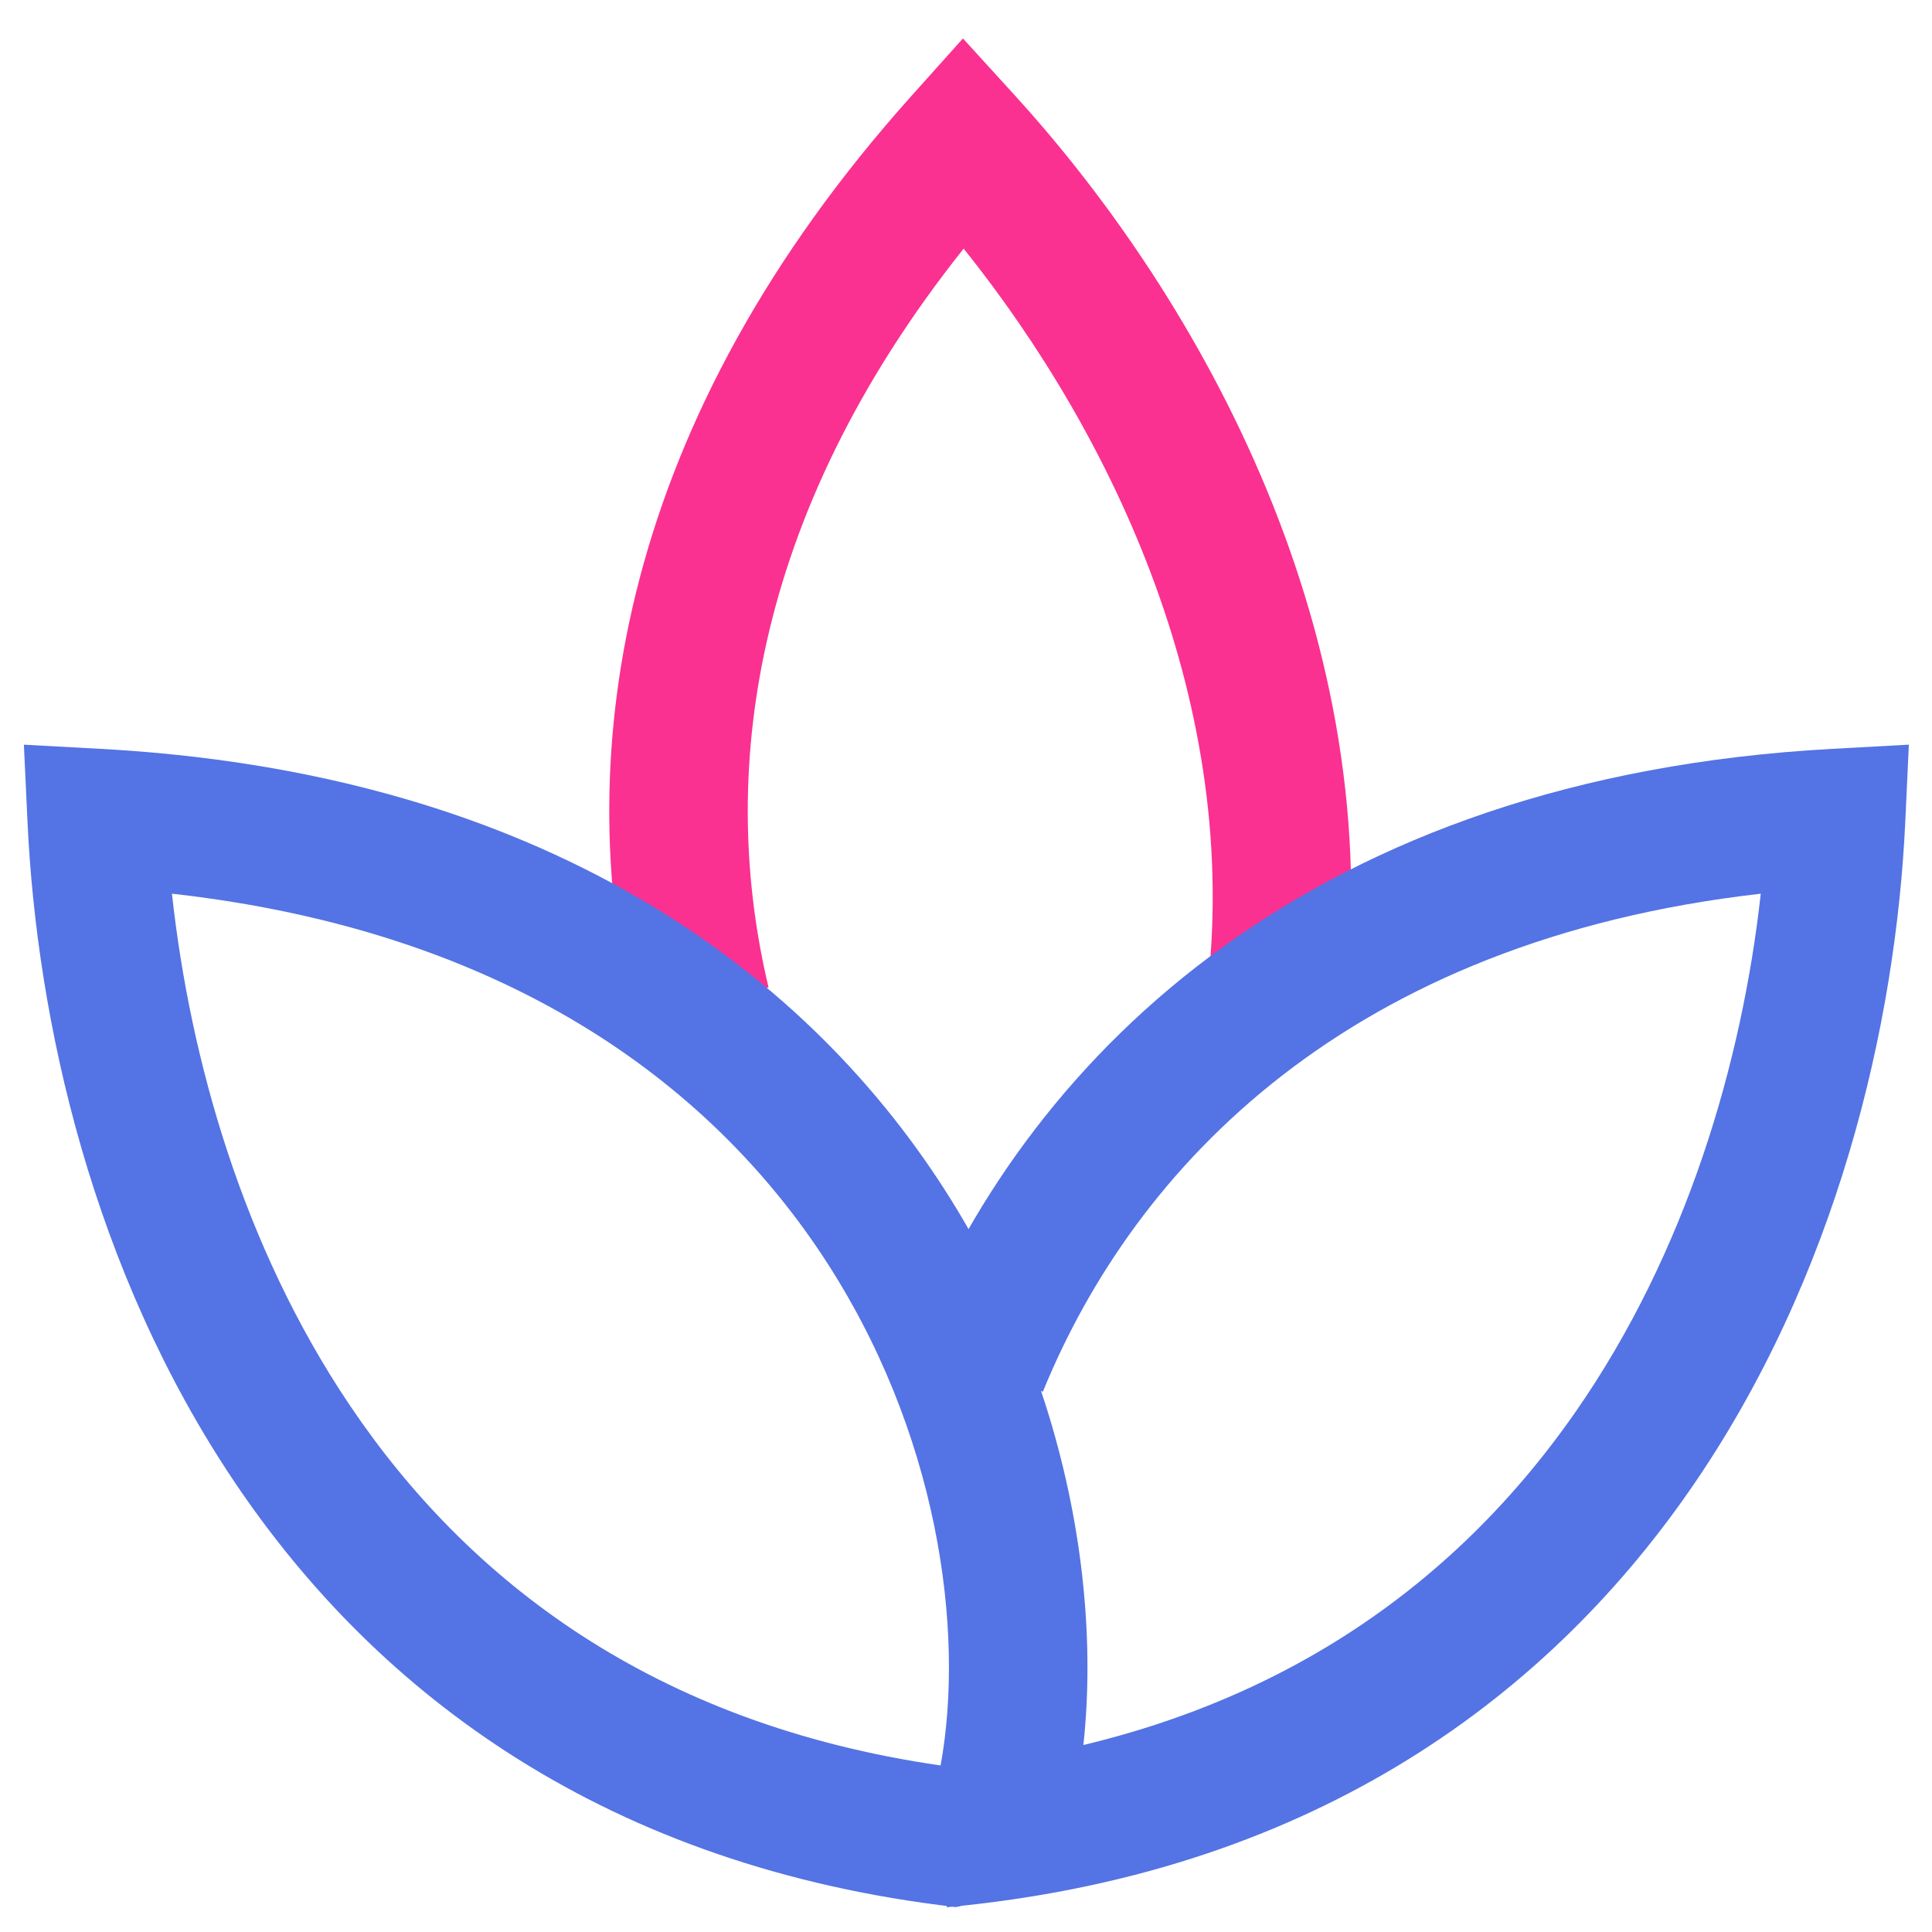
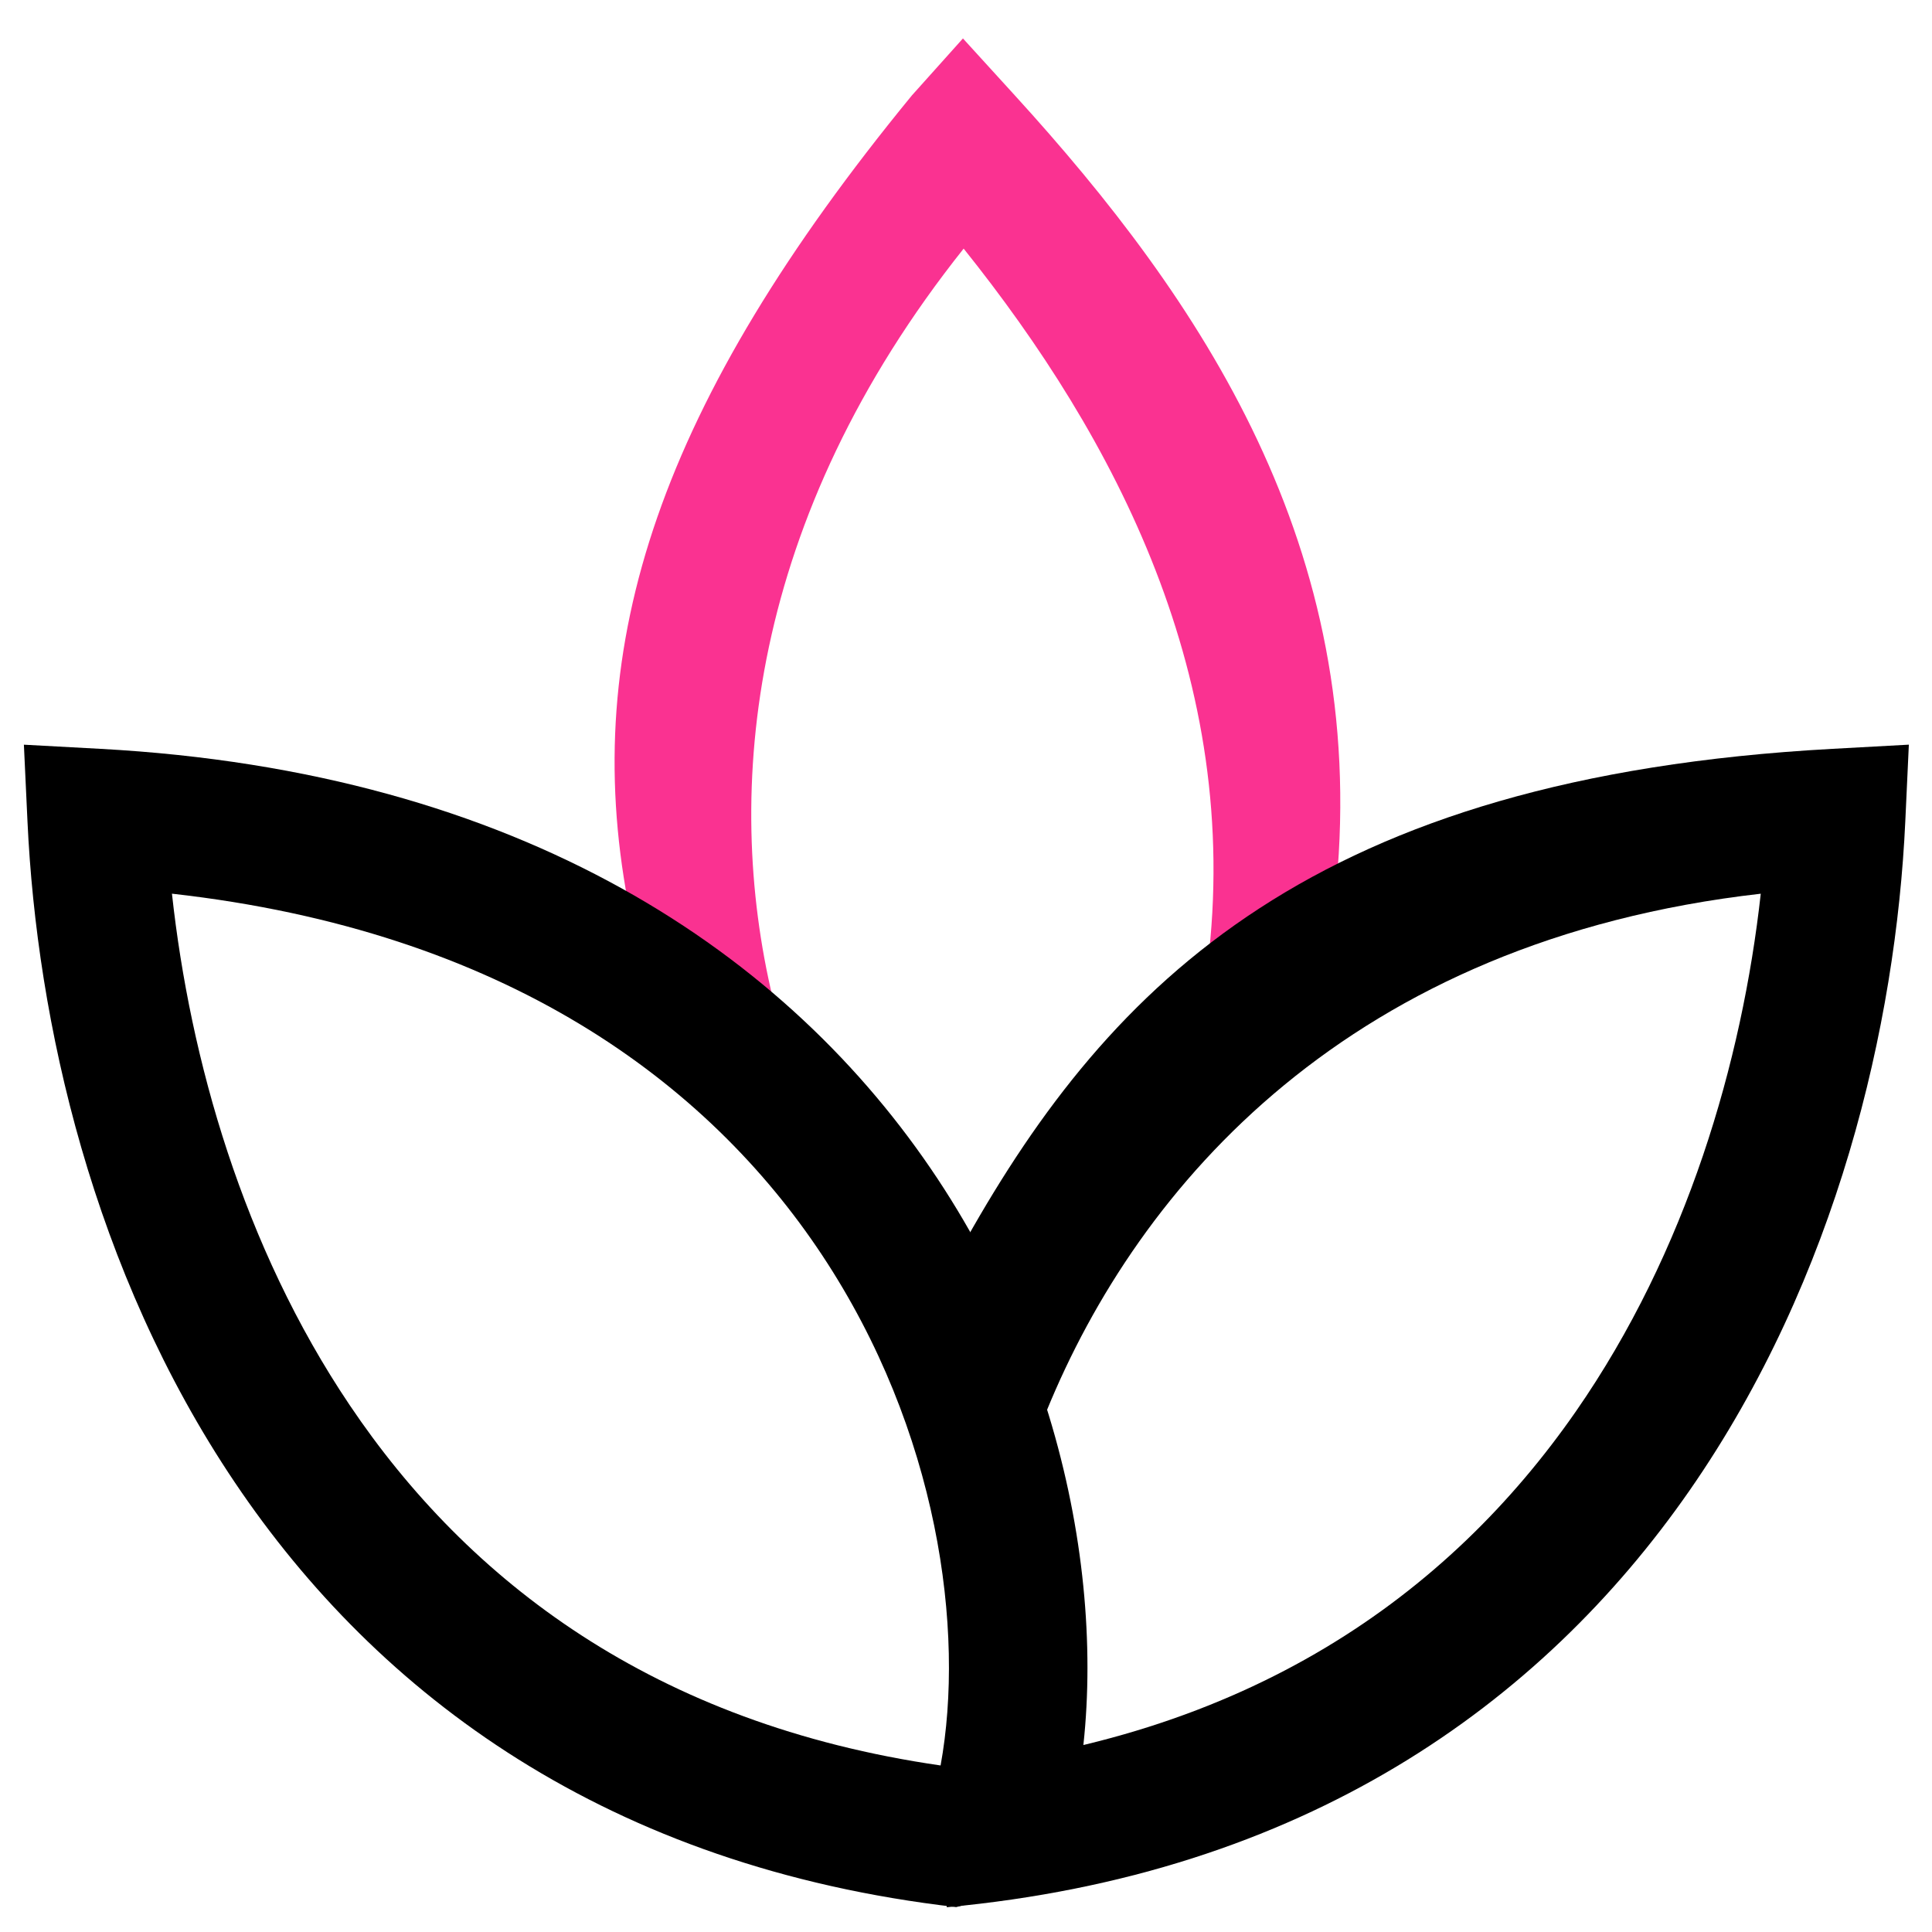
<svg xmlns="http://www.w3.org/2000/svg" width="60" height="60" viewBox="0 0 60 60" fill="none">
-   <path d="M28.318 2.965C19.294 13.034 17.686 23.287 19.685 31.663L23.868 30.664C22.325 24.198 23.25 16.113 29.927 7.721C34.617 13.579 38.583 21.984 37.474 30.898L41.742 31.429C43.189 19.789 37.298 9.303 31.507 2.952L29.905 1.194L28.318 2.965Z" fill="#FA3191" />
-   <path d="M3.116 23.256C16.208 23.966 24.497 29.633 29.116 36.606C33.657 43.462 34.578 51.486 33.158 56.888C32.734 58.502 32.5 58.5 29.694 59.227C18.891 57.978 11.749 52.662 7.29 46.034C2.88 39.48 1.142 31.729 0.853 25.502L0.742 23.127L3.116 23.256ZM5.34 27.754C5.903 32.898 7.544 38.708 10.857 43.633C14.528 49.09 20.294 53.539 29.211 54.828C29.975 50.636 29.141 44.429 25.532 38.98C21.984 33.624 15.688 28.913 5.34 27.754Z" fill="#5473E4" />
-   <path d="M56.906 23.256C40.838 24.135 32.07 32.621 28.406 41.596L32.387 43.221C35.256 36.192 41.919 29.207 54.682 27.755C54.103 32.972 52.386 38.868 48.945 43.826C45.005 49.503 38.749 54.045 29.007 54.95L29.404 59.231C40.478 58.203 47.853 52.941 52.478 46.278C57.05 39.69 58.879 31.828 59.171 25.502L59.281 23.126L56.906 23.256Z" fill="#5473E4" />
+   <path d="M28.318 2.965C20.5 12.5 18 20 19.5 28L24 31C22.457 24.534 23.25 16.113 29.927 7.721C34.617 13.579 38.608 21.085 37.5 30L41.5 27.5C42.5 17 37.298 9.303 31.507 2.952L29.905 1.194L28.318 2.965Z" fill="#FA3291" />
+   <path d="M3.116 23.256C16.208 23.966 24.497 29.633 29.116 36.606C33.657 43.462 34.578 51.486 33.158 56.888C32.734 58.502 32.5 58.5 29.694 59.227C18.891 57.978 11.749 52.662 7.29 46.034C2.88 39.48 1.142 31.729 0.853 25.502L0.742 23.127L3.116 23.256ZM5.34 27.754C5.903 32.898 7.544 38.708 10.857 43.633C14.528 49.09 20.294 53.539 29.211 54.828C29.975 50.636 29.141 44.429 25.532 38.98C21.984 33.624 15.688 28.913 5.34 27.754Z" fill="currentColor" />
+   <path d="M56.906 23.256C40.838 24.135 34.5 30.5 30 38.5L32.5 43.826C35.37 36.797 41.919 29.207 54.682 27.755C54.103 32.972 52.386 38.868 48.945 43.826C45.005 49.503 38.749 54.045 29.007 54.95L29.404 59.231C40.478 58.203 47.853 52.941 52.478 46.278C57.05 39.69 58.879 31.828 59.171 25.502L59.281 23.126L56.906 23.256Z" fill="currentColor" />
</svg>
